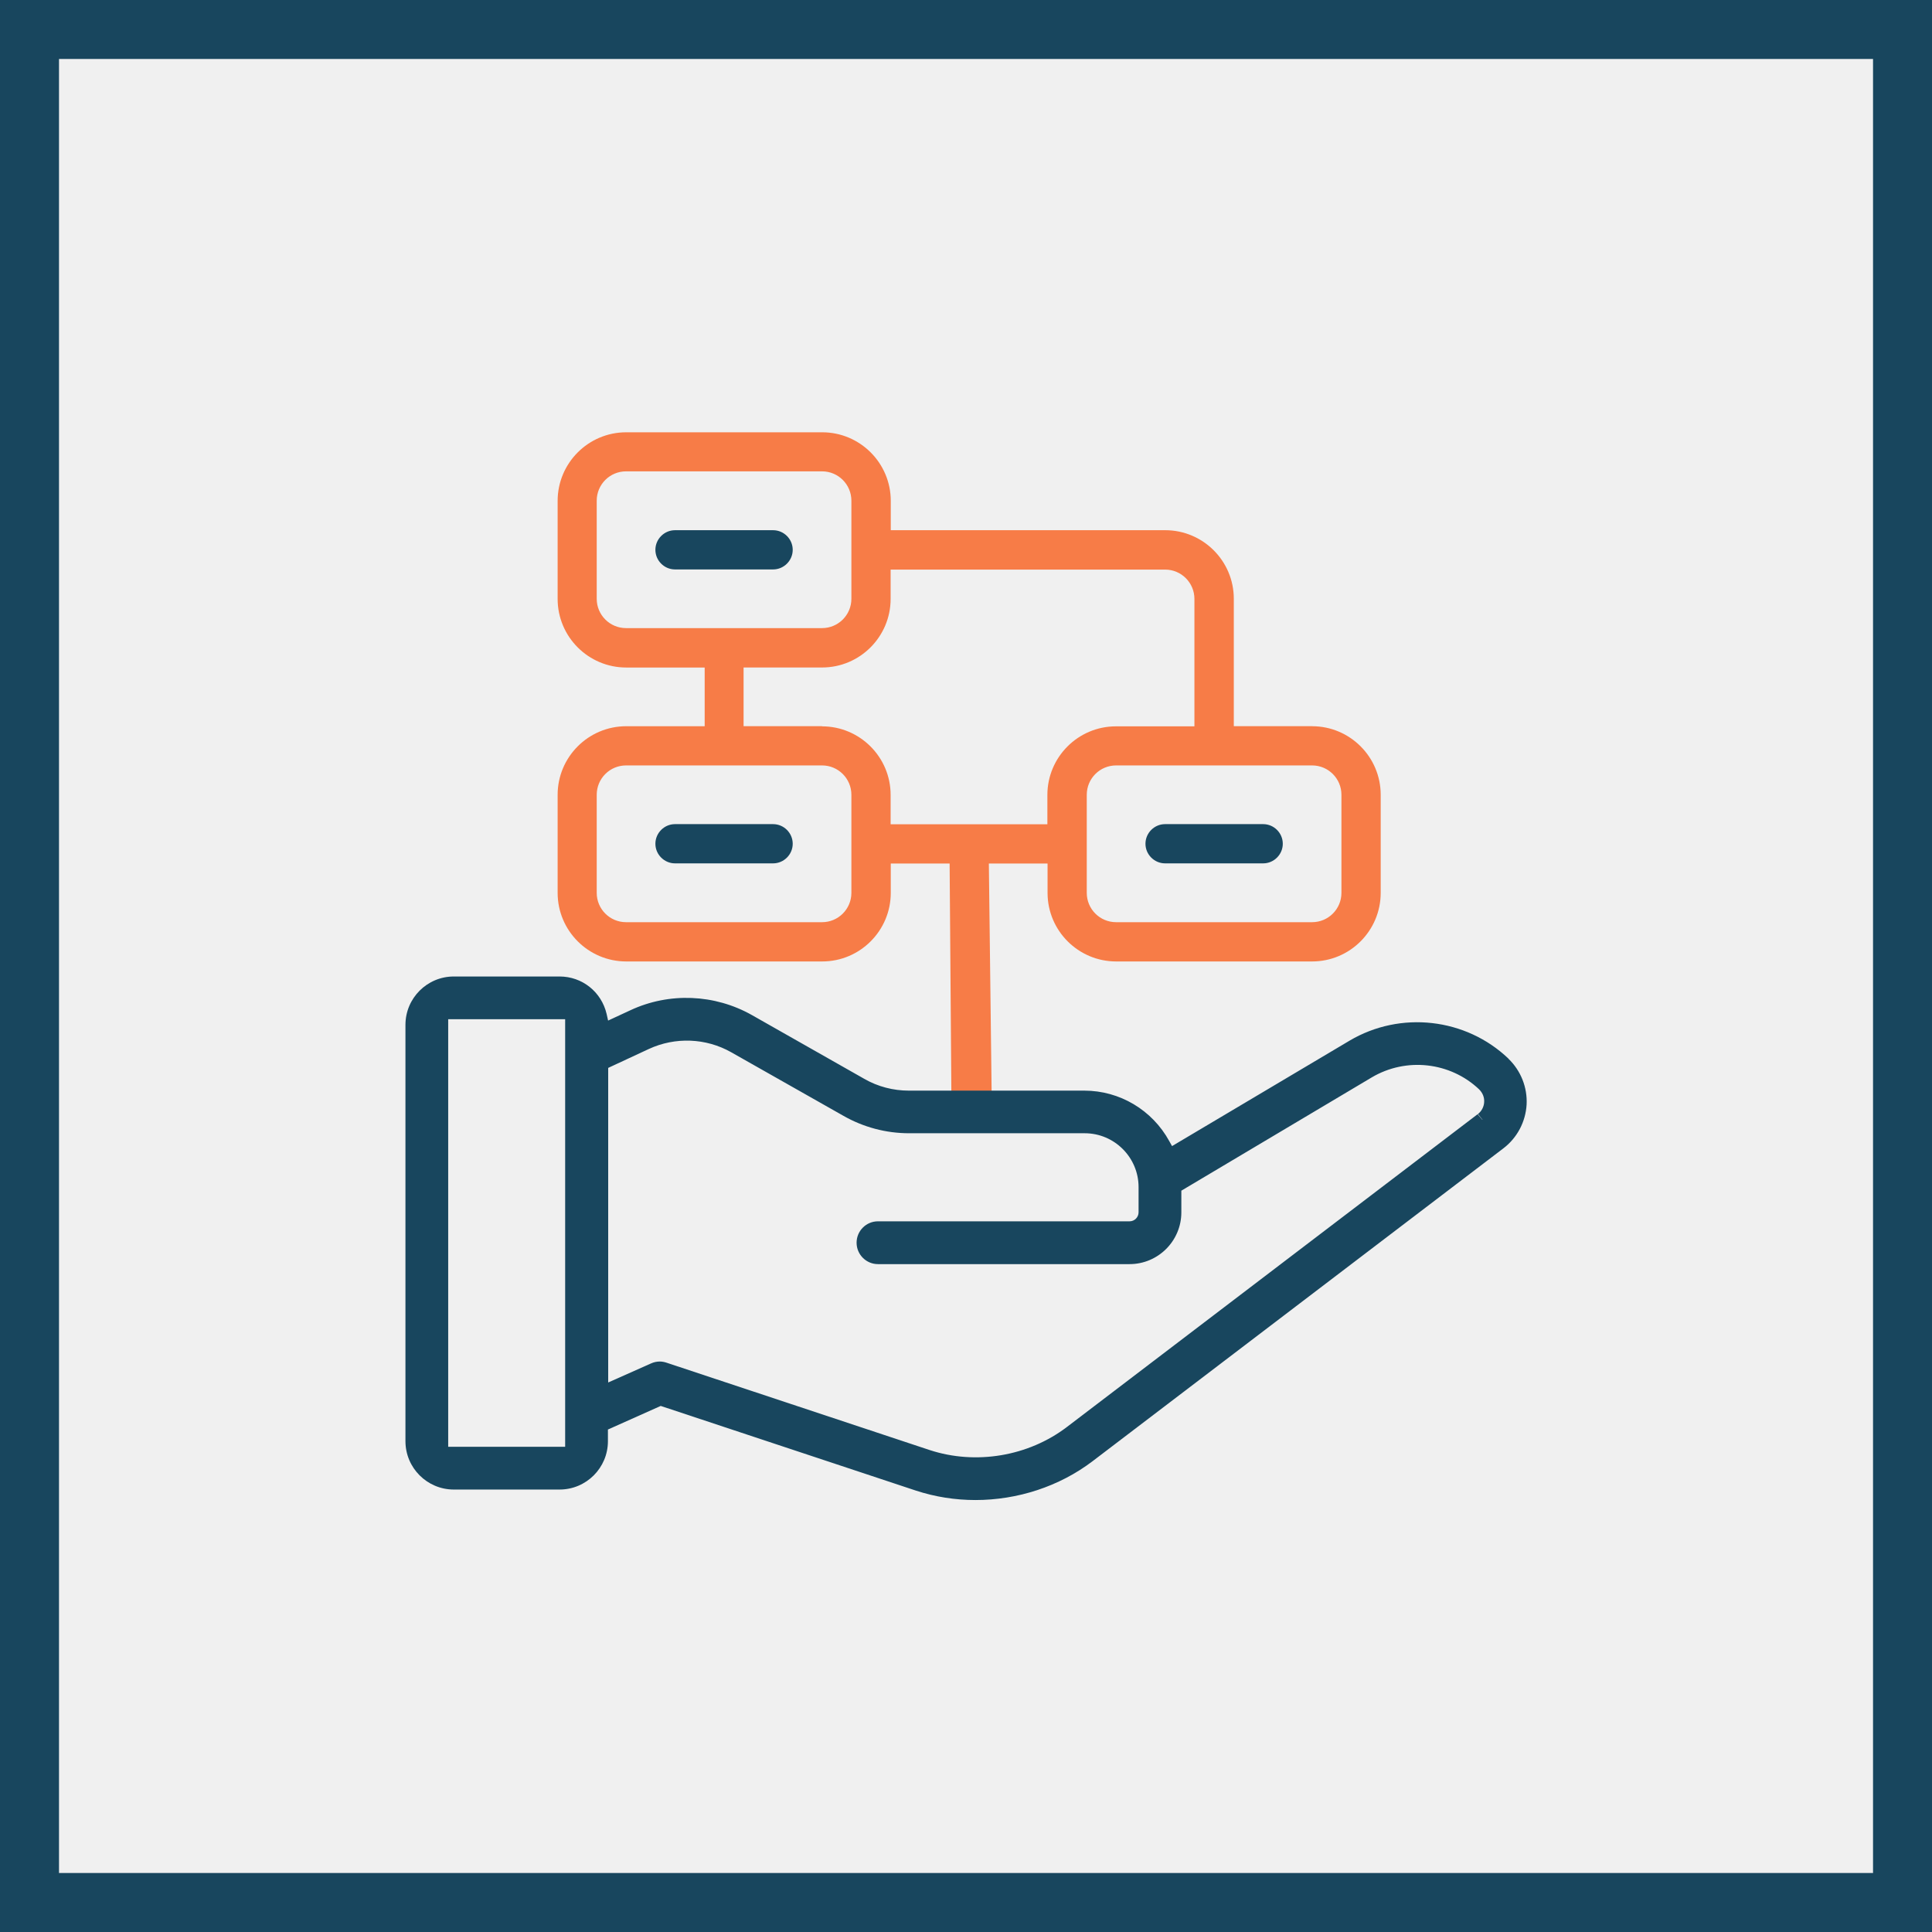
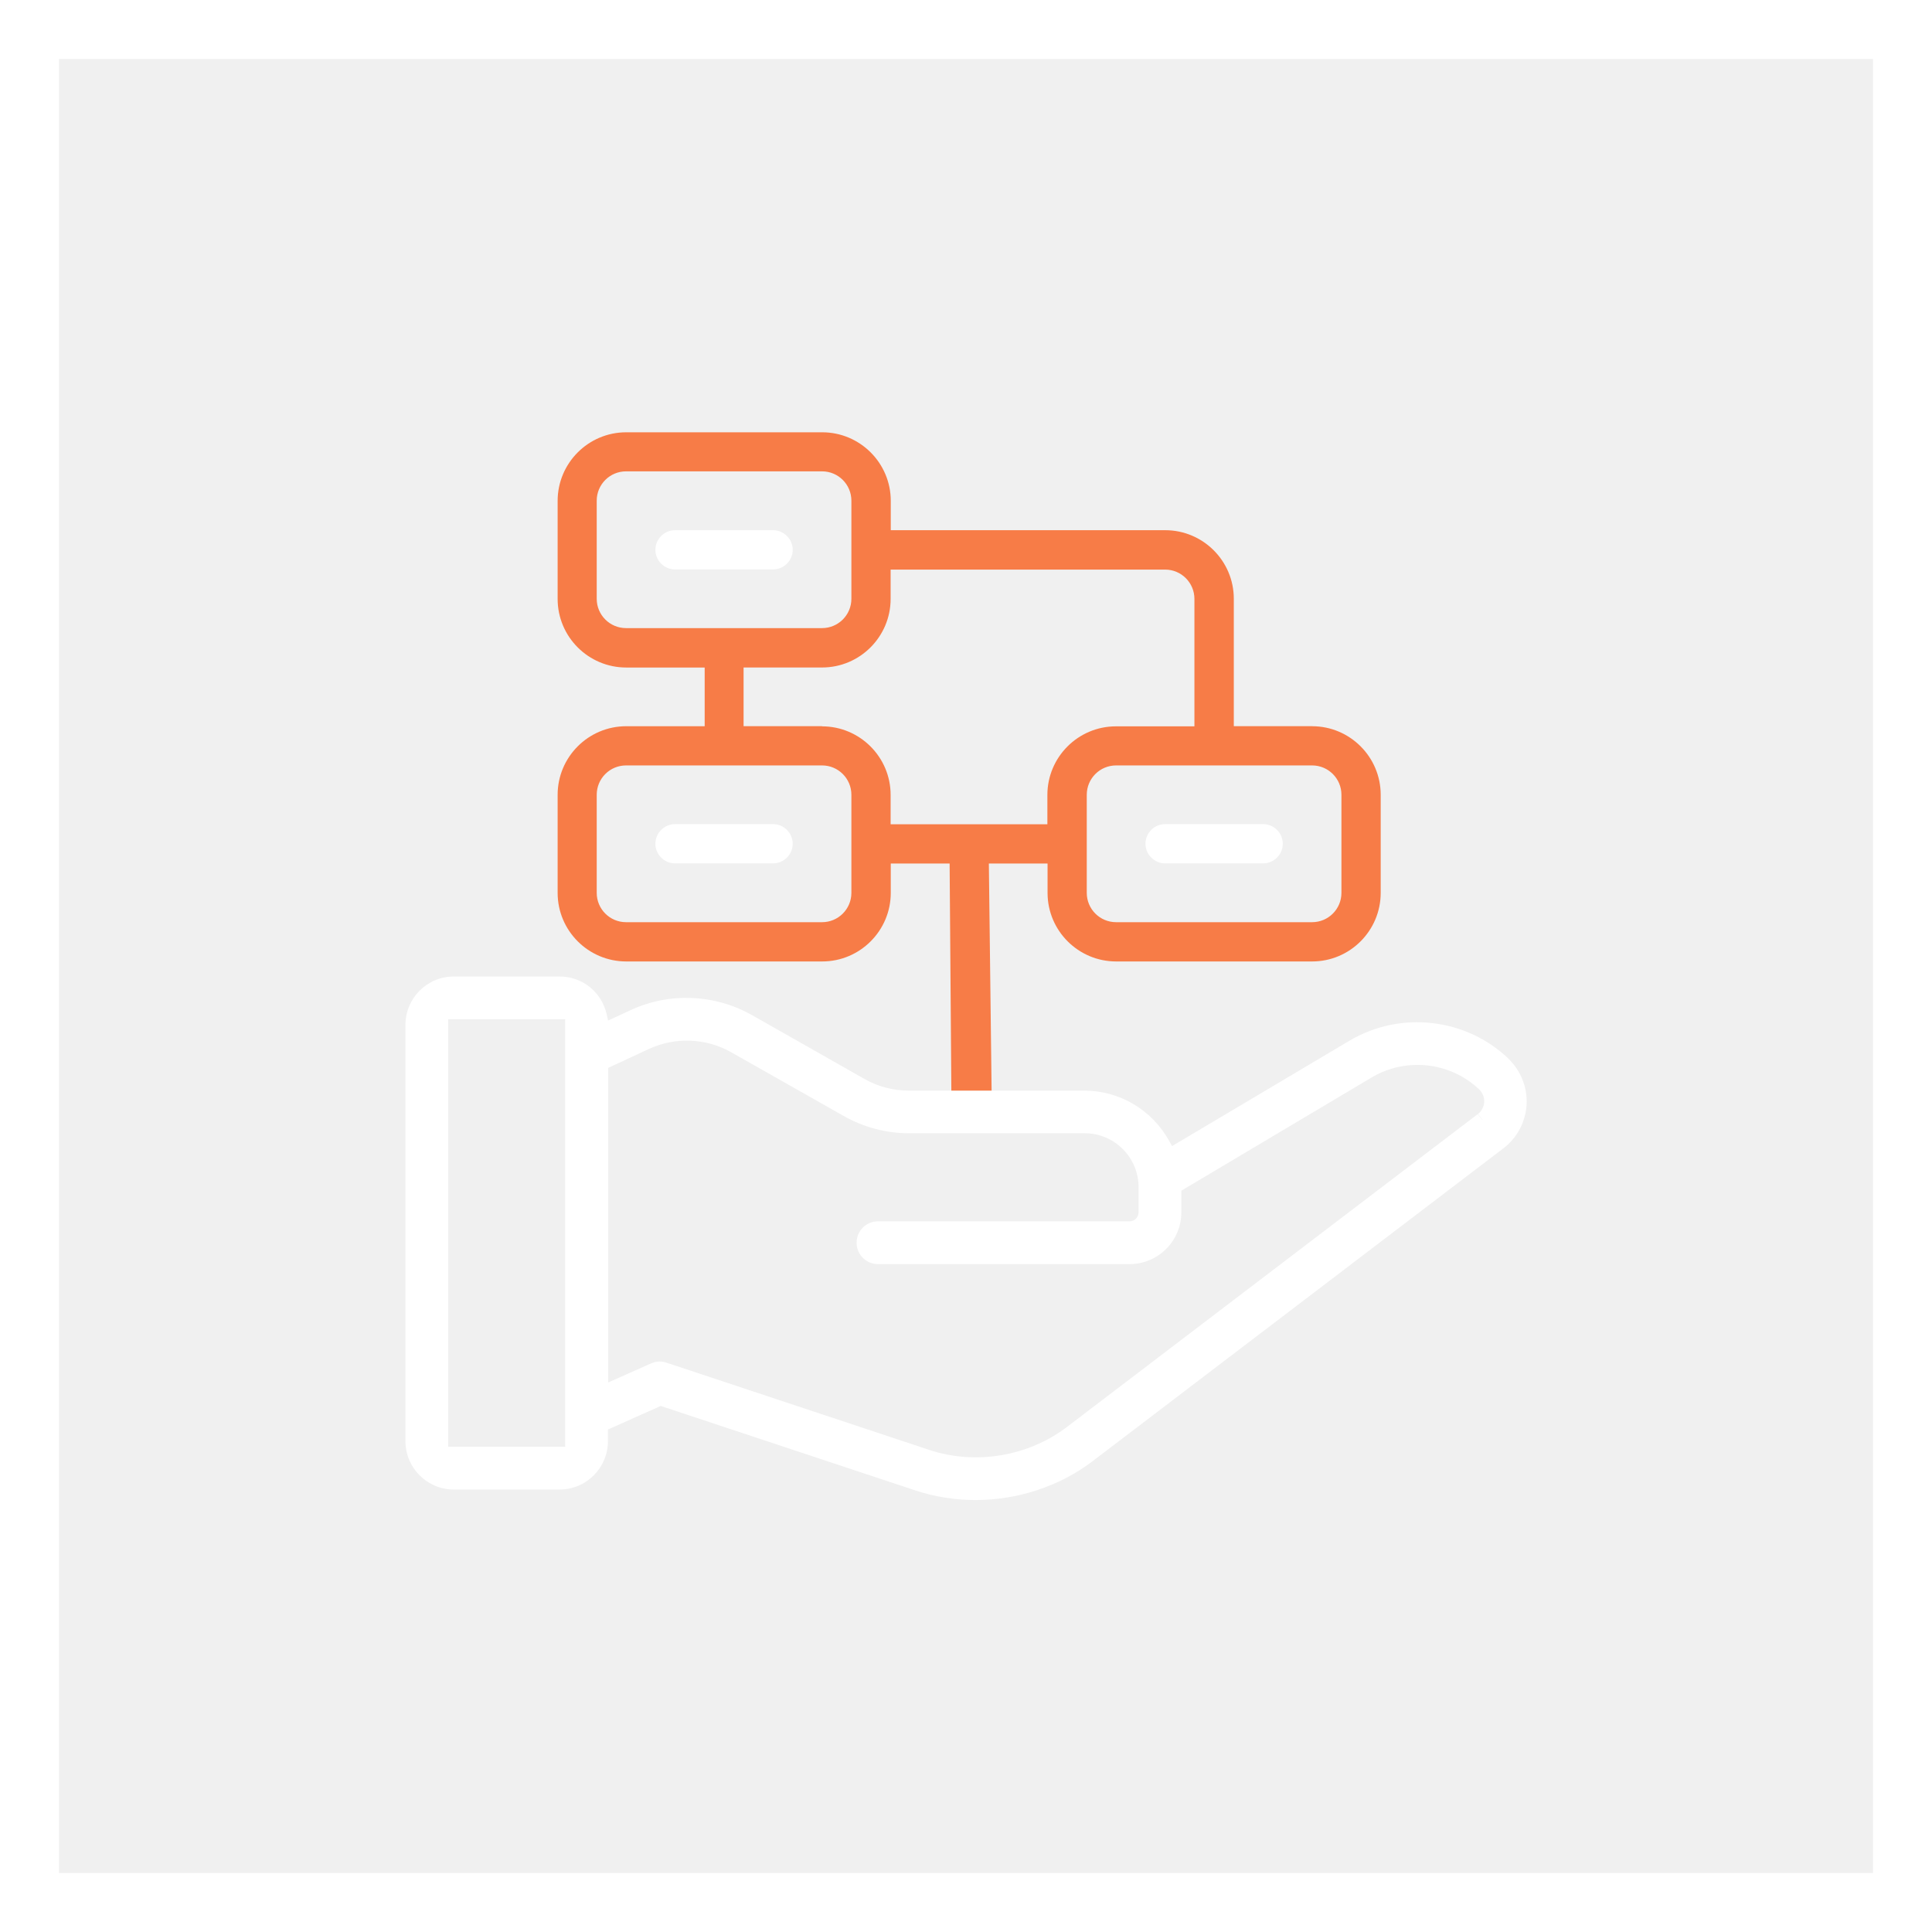
<svg xmlns="http://www.w3.org/2000/svg" fill="none" viewBox="0 0 60 60">
  <clipPath id="a">
    <path d="m0 0h65v65h-65z" />
  </clipPath>
  <g clip-path="url(#a)" stroke-width="1.083" transform="scale(.9230769)">
-     <g fill="#18465e">
+     <g fill="#fff">
      <path d="m42.498 27.727h-3.3c-.362 0-.66.298-.66.66s.298.66.66.66h3.3c.362 0 .66-.298.66-.66s-.298-.66-.66-.66z" />
      <path d="m26.01 27.727h-3.3c-.362 0-.66.298-.66.66s.298.66.66.66h3.3c.362 0 .66-.298.66-.66s-.298-.66-.66-.66z" />
      <path d="m26.01 17.838h-3.3c-.362 0-.66.298-.66.66s.298.66.66.66h3.3c.362 0 .66-.298.66-.66s-.298-.66-.66-.66z" />
    </g>
    <path d="m44.145 24.432h-2.635v-4.287c0-1.275-1.037-2.307-2.307-2.307h-9.234v-.987c0-1.275-1.037-2.307-2.307-2.307h-6.594c-1.275 0-2.307 1.037-2.307 2.307v3.3c0 1.275 1.037 2.307 2.307 2.307h2.64v1.975h-2.64c-1.275 0-2.307 1.037-2.307 2.307v3.3c0 1.275 1.037 2.307 2.307 2.307h6.594c1.275 0 2.307-1.037 2.307-2.307v-.987h1.98l.059 7.76h1.355l-.094-7.76h1.975v.987c0 1.275 1.037 2.307 2.307 2.307h6.594c1.275 0 2.307-1.037 2.307-2.307v-3.3c0-1.275-1.037-2.307-2.307-2.307zm-15.501 2.307v3.3c0 .546-.442.987-.987.987h-6.594c-.546 0-.987-.442-.987-.987v-3.3c0-.546.442-.987.987-.987h6.594c.546 0 .987.442.987.987zm0-6.594c0 .546-.442.987-.987.987h-6.594c-.546 0-.987-.442-.987-.987v-3.3c0-.546.442-.987.987-.987h6.594c.546 0 .987.442.987.987zm-.987 4.287h-2.64v-1.975h2.64c1.275 0 2.307-1.037 2.307-2.307v-.987h9.234c.546 0 .987.442.987.987v4.287h-2.64c-1.275 0-2.307 1.037-2.307 2.307v.987h-5.274v-.987c0-1.275-1.037-2.307-2.307-2.307zm8.906 2.307c0-.546.442-.987.987-.987h6.594c.546 0 .987.442.987.987v3.3c0 .546-.442.987-.987.987h-6.594c-.546 0-.987-.442-.987-.987z" fill="#f77c47" />
-     <g fill="#18465e">
+     <g fill="#fff">
      <path d="m50.75 35.616c-1.434-1.369-3.632-1.617-5.344-.605l-5.974 3.548-.094-.169c-.576-1.047-1.667-1.697-2.858-1.697h-5.905c-.521 0-1.042-.134-1.498-.397l-3.776-2.143c-1.255-.71-2.788-.774-4.093-.164l-.749.347-.05-.223c-.174-.744-.824-1.26-1.583-1.26h-3.558c-.898 0-1.627.729-1.627 1.627v14.007c0 .898.729 1.627 1.627 1.627h3.558c.898 0 1.627-.729 1.627-1.627v-.392l1.776-.794 8.584 2.848c.65.213 1.325.318 2.005.318 1.409 0 2.818-.452 3.945-1.31l13.819-10.524c.461-.352.744-.888.779-1.469.03-.581-.194-1.141-.61-1.543zm-.878 2.059-.159-.189-13.819 10.524c-1.295.987-3.067 1.285-4.62.774l-8.847-2.937c-.074-.025-.154-.04-.228-.04-.099 0-.199.02-.298.065l-1.439.64v-10.584l1.365-.635c.888-.412 1.925-.372 2.774.109l3.776 2.139c.67.382 1.429.586 2.208.586h5.91c.997 0 1.811.814 1.811 1.811v.849c0 .164-.134.303-.303.303h-8.465c-.397 0-.719.323-.719.72s.323.72.719.72h8.465c.958 0 1.742-.779 1.742-1.742v-.729l6.406-3.811c1.156-.685 2.64-.521 3.612.402.119.119.184.273.169.442-.01.144-.084.293-.208.387l.154.194zm-30.858-3.384v14.384h-3.935v-14.384z" />
      <path d="m65 65h-65v-65h65zm-63.015-1.985h61.031v-61.031h-61.031z" />
    </g>
  </g>
</svg>
